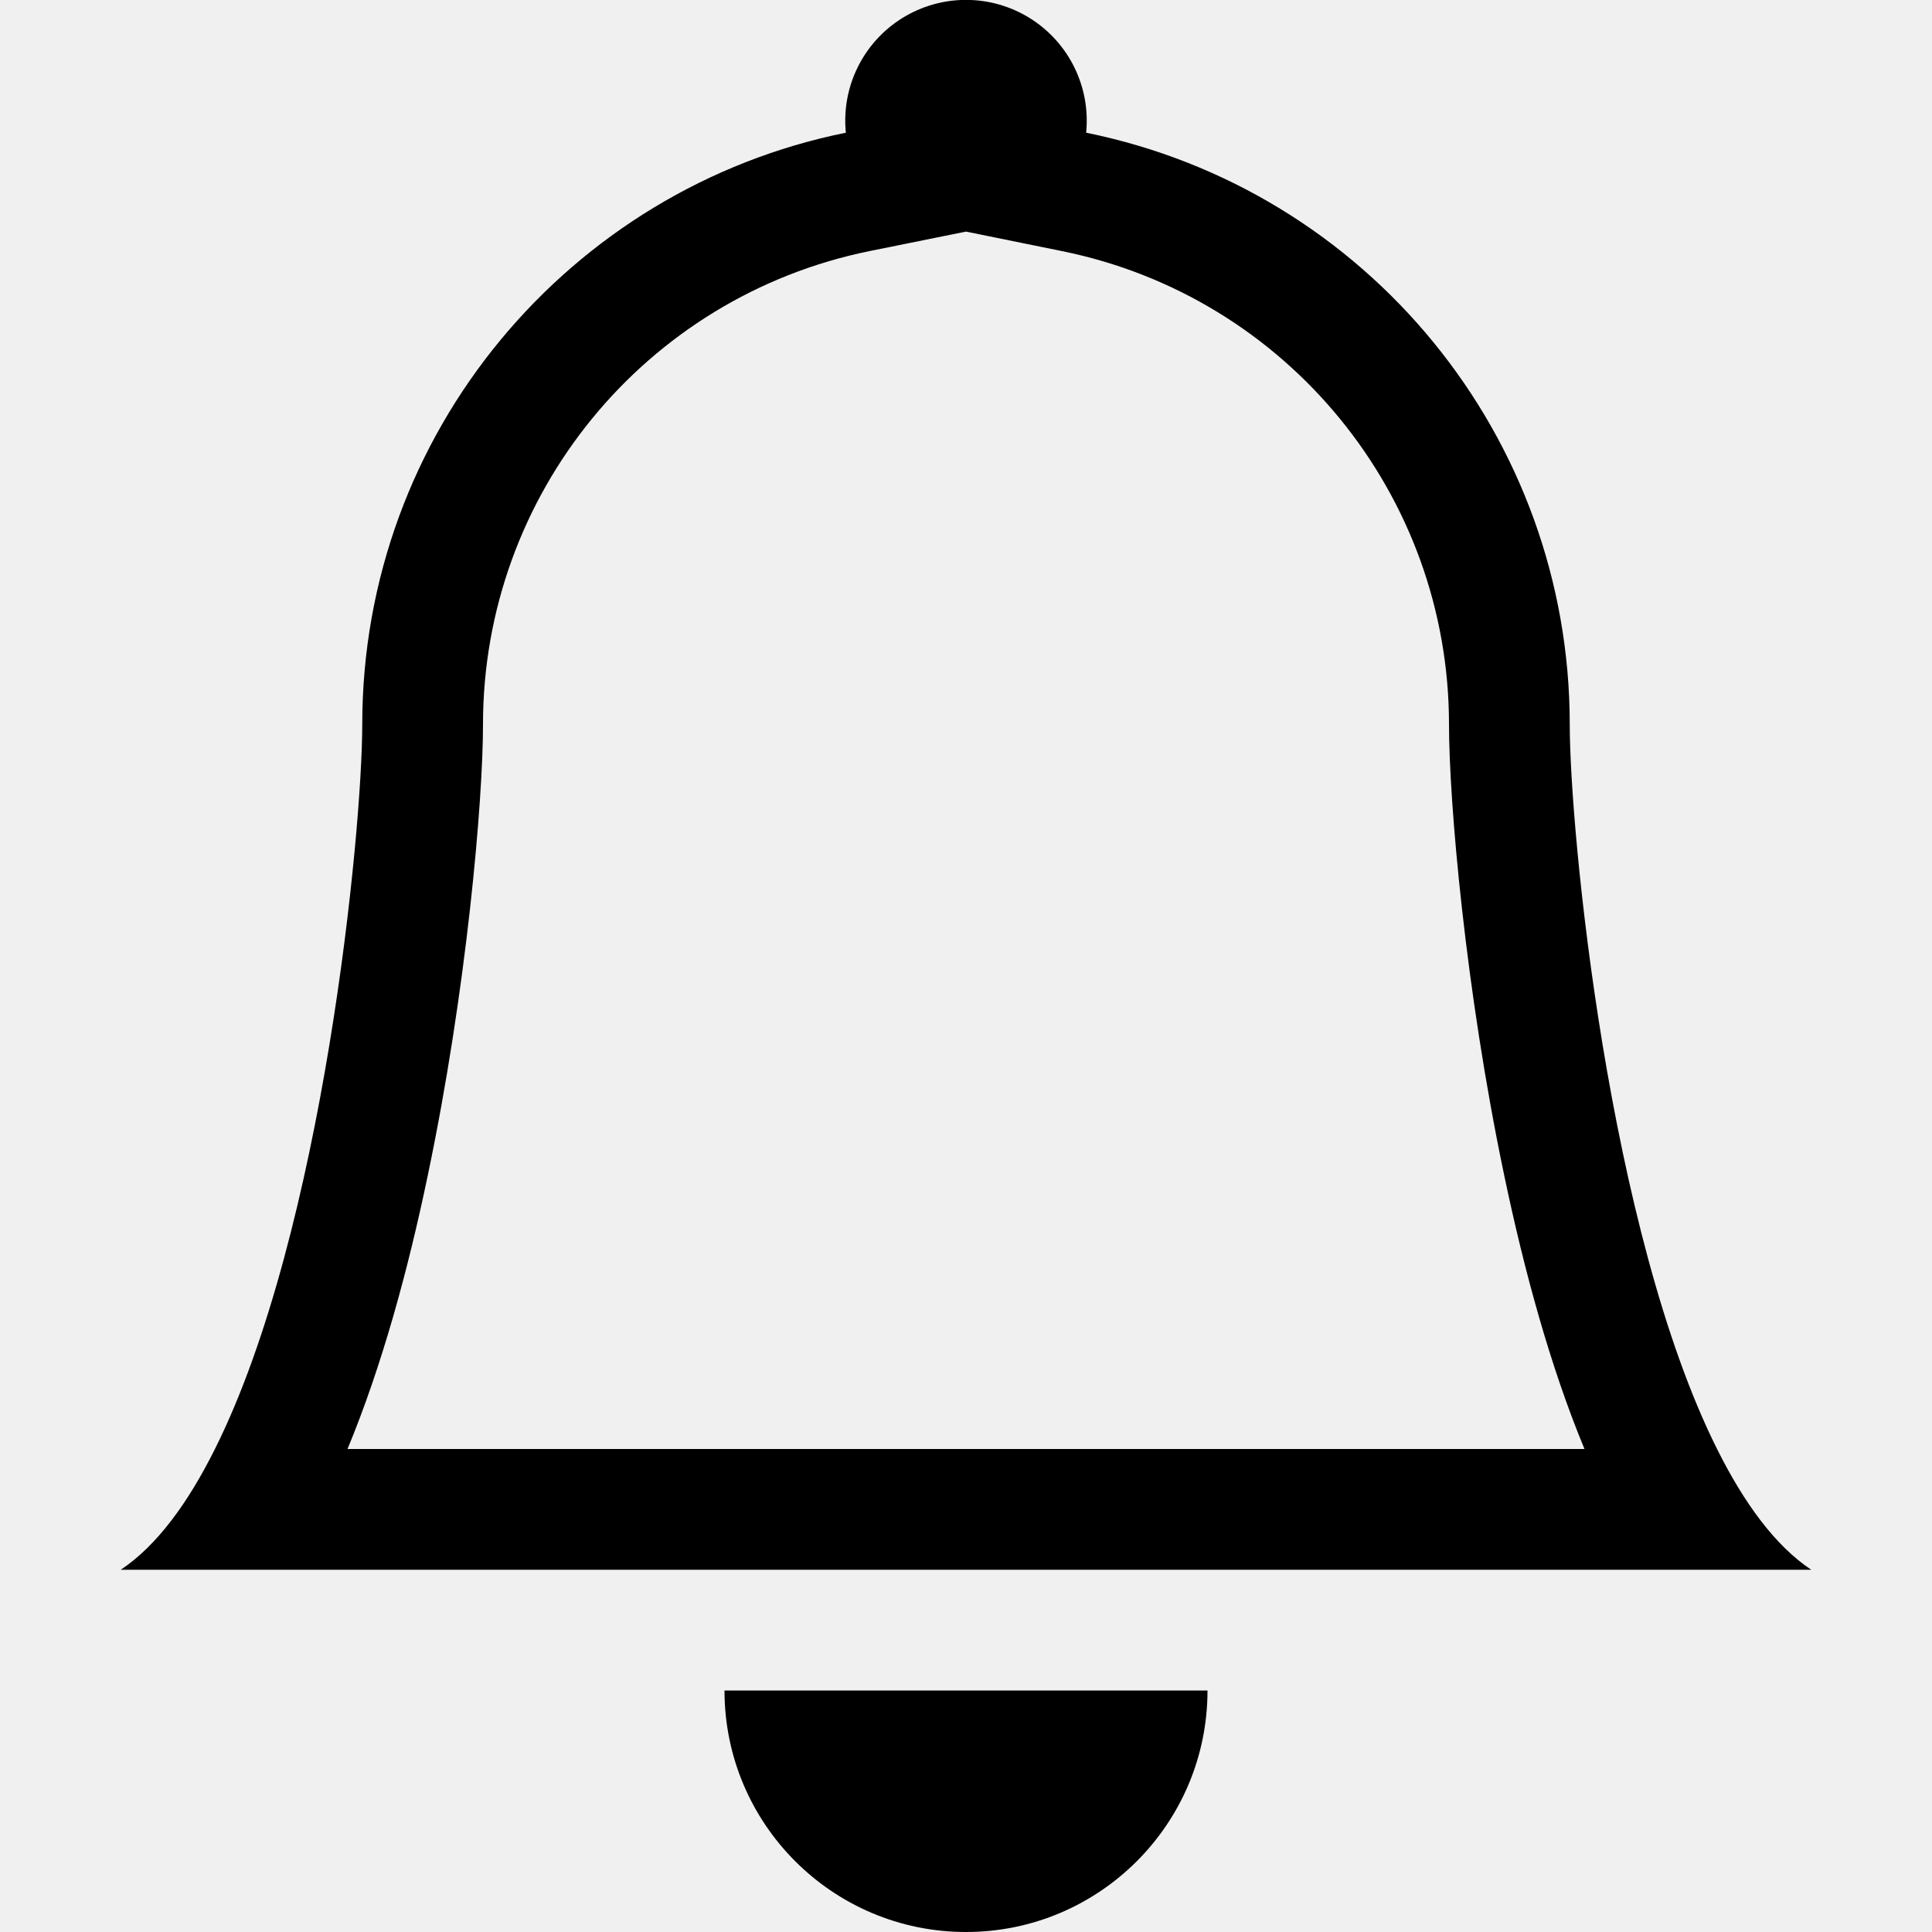
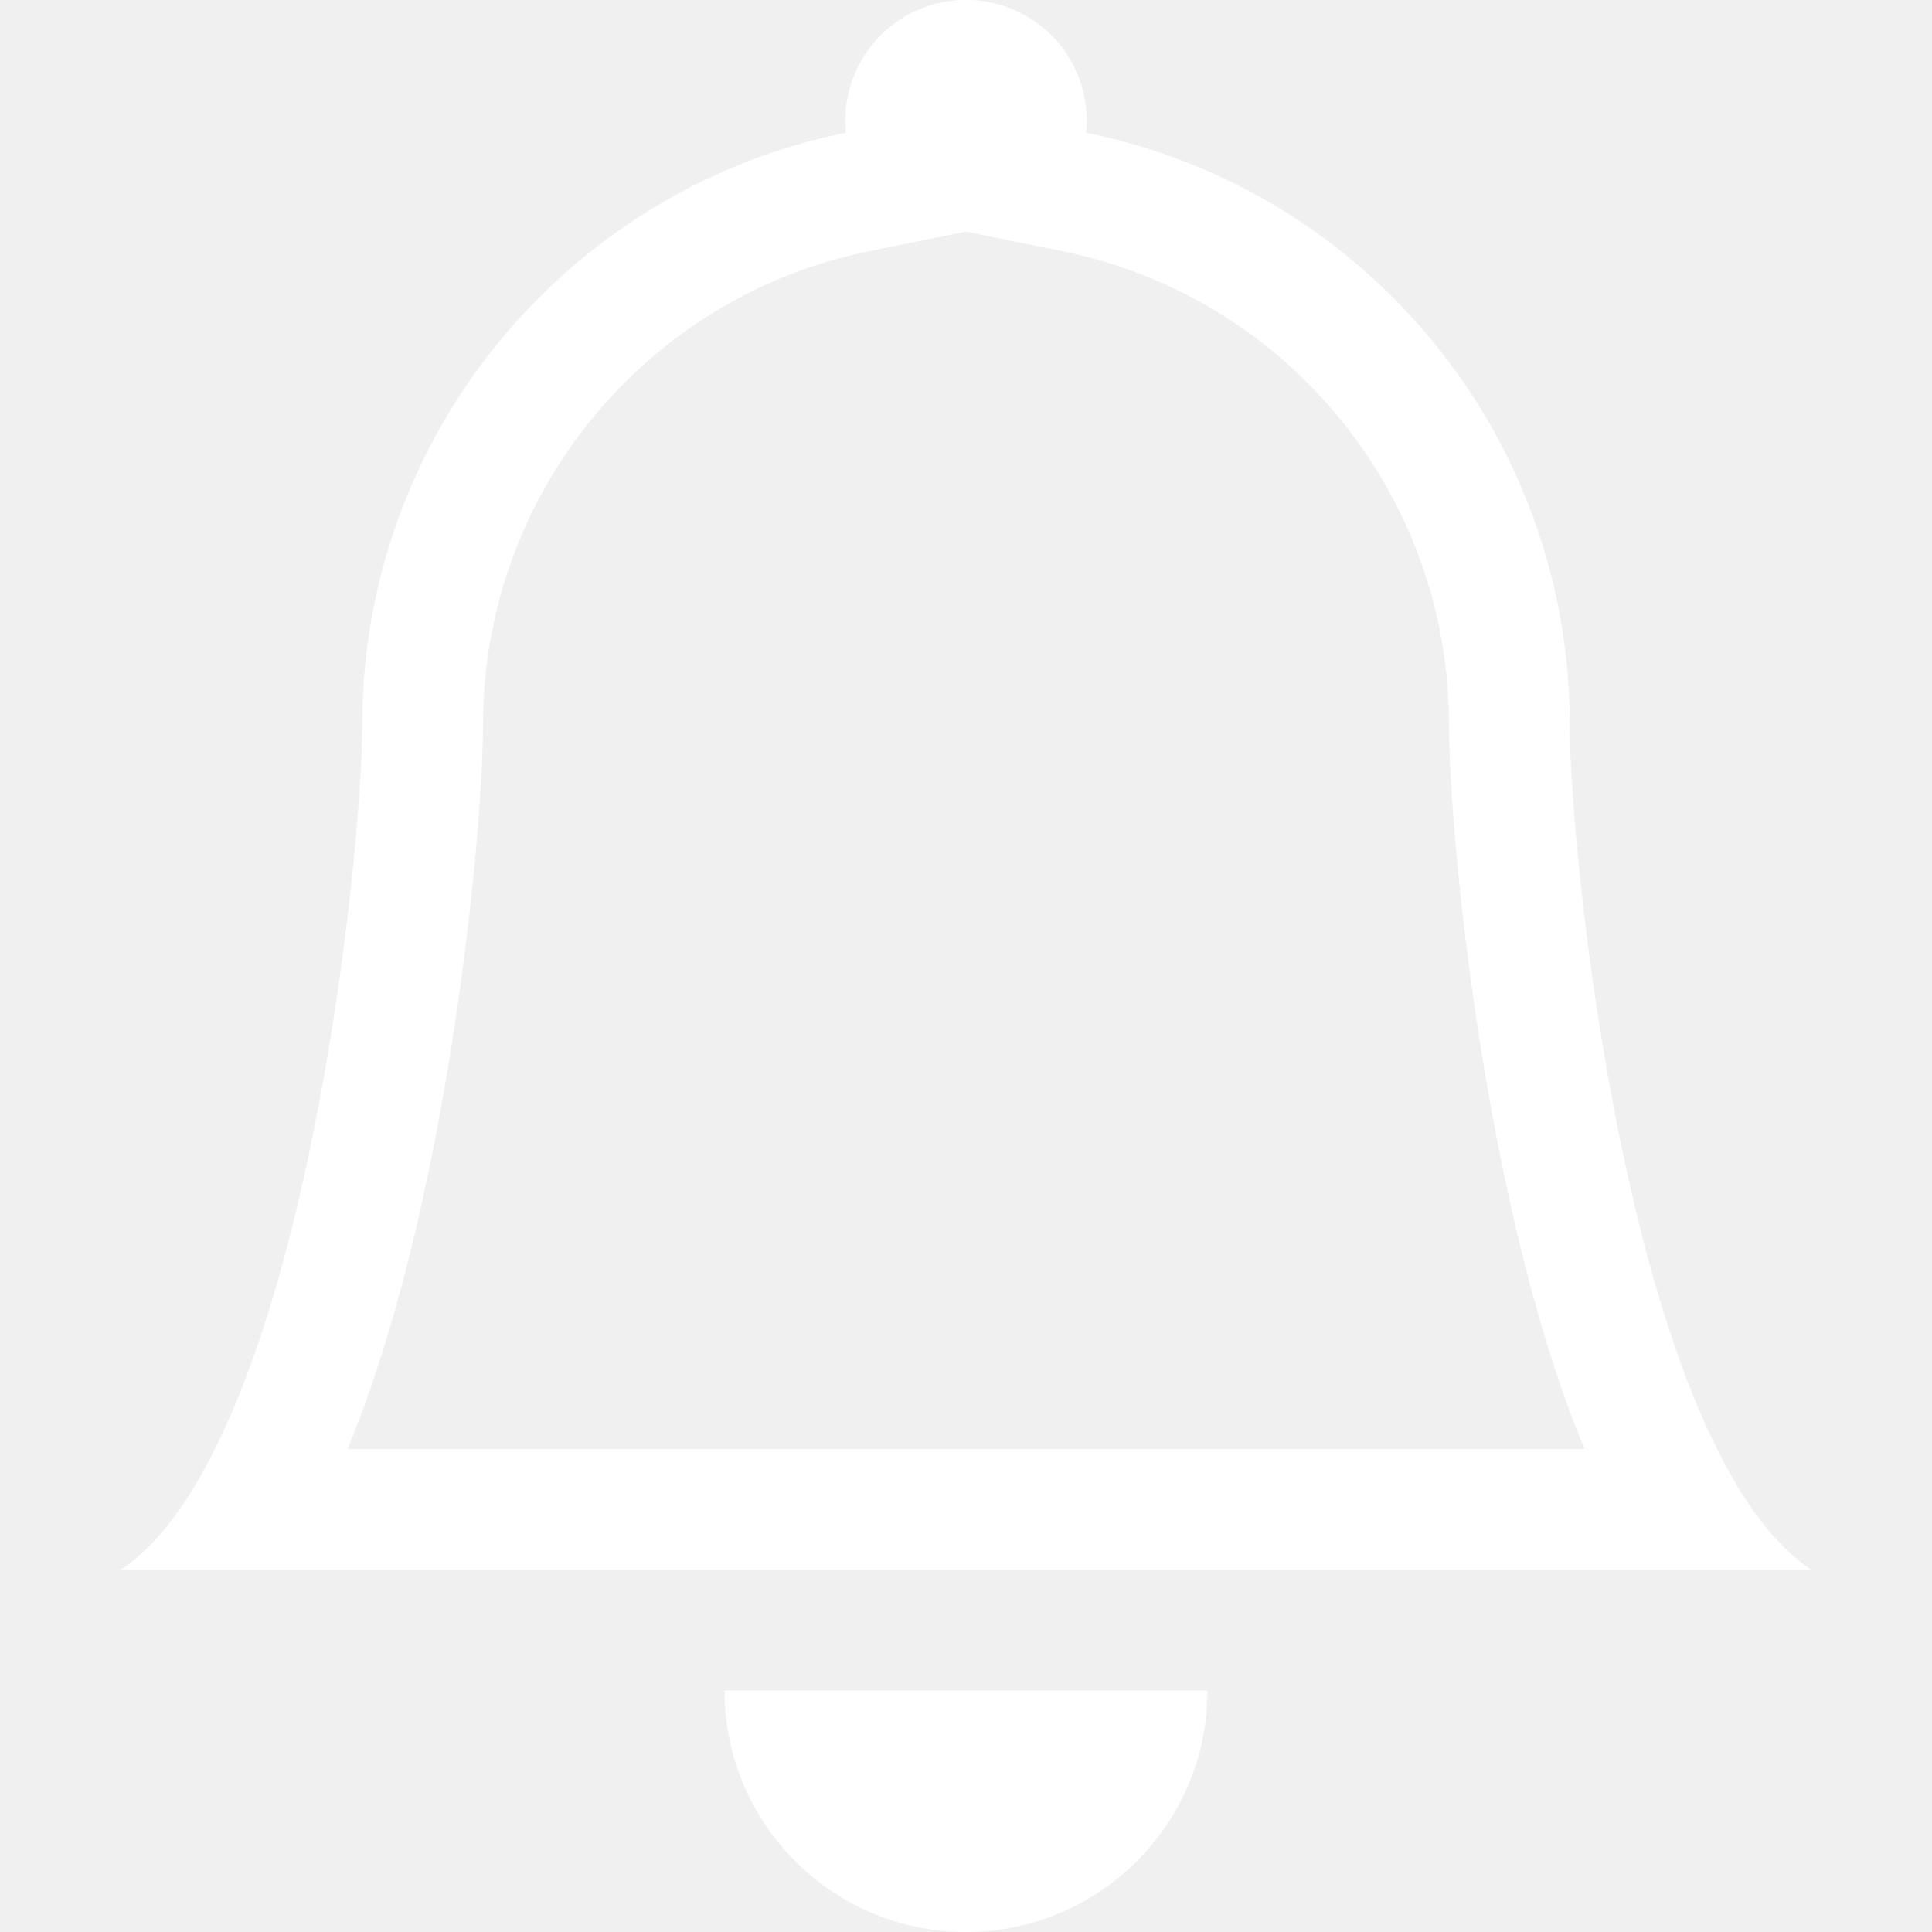
- <svg xmlns="http://www.w3.org/2000/svg" width="16" height="16" fill="currentColor" class="bi bi-bell" viewBox="0 0 16 16">
+ <svg xmlns="http://www.w3.org/2000/svg" width="16" height="16" fill="white" class="bi bi-bell" viewBox="0 0 16 16">
  <path d="M8 16a2 2 0 0 0 2-2H6a2 2 0 0 0 2 2M8 1.918l-.797.161A4 4 0 0 0 4 6c0 .628-.134 2.197-.459 3.742-.16.767-.376 1.566-.663 2.258h10.244c-.287-.692-.502-1.49-.663-2.258C12.134 8.197 12 6.628 12 6a4 4 0 0 0-3.203-3.92zM14.22 12c.223.447.481.801.78 1H1c.299-.199.557-.553.78-1C2.68 10.2 3 6.88 3 6c0-2.42 1.72-4.44 4.005-4.901a1 1 0 1 1 1.99 0A5 5 0 0 1 13 6c0 .88.32 4.2 1.22 6" />
</svg>
